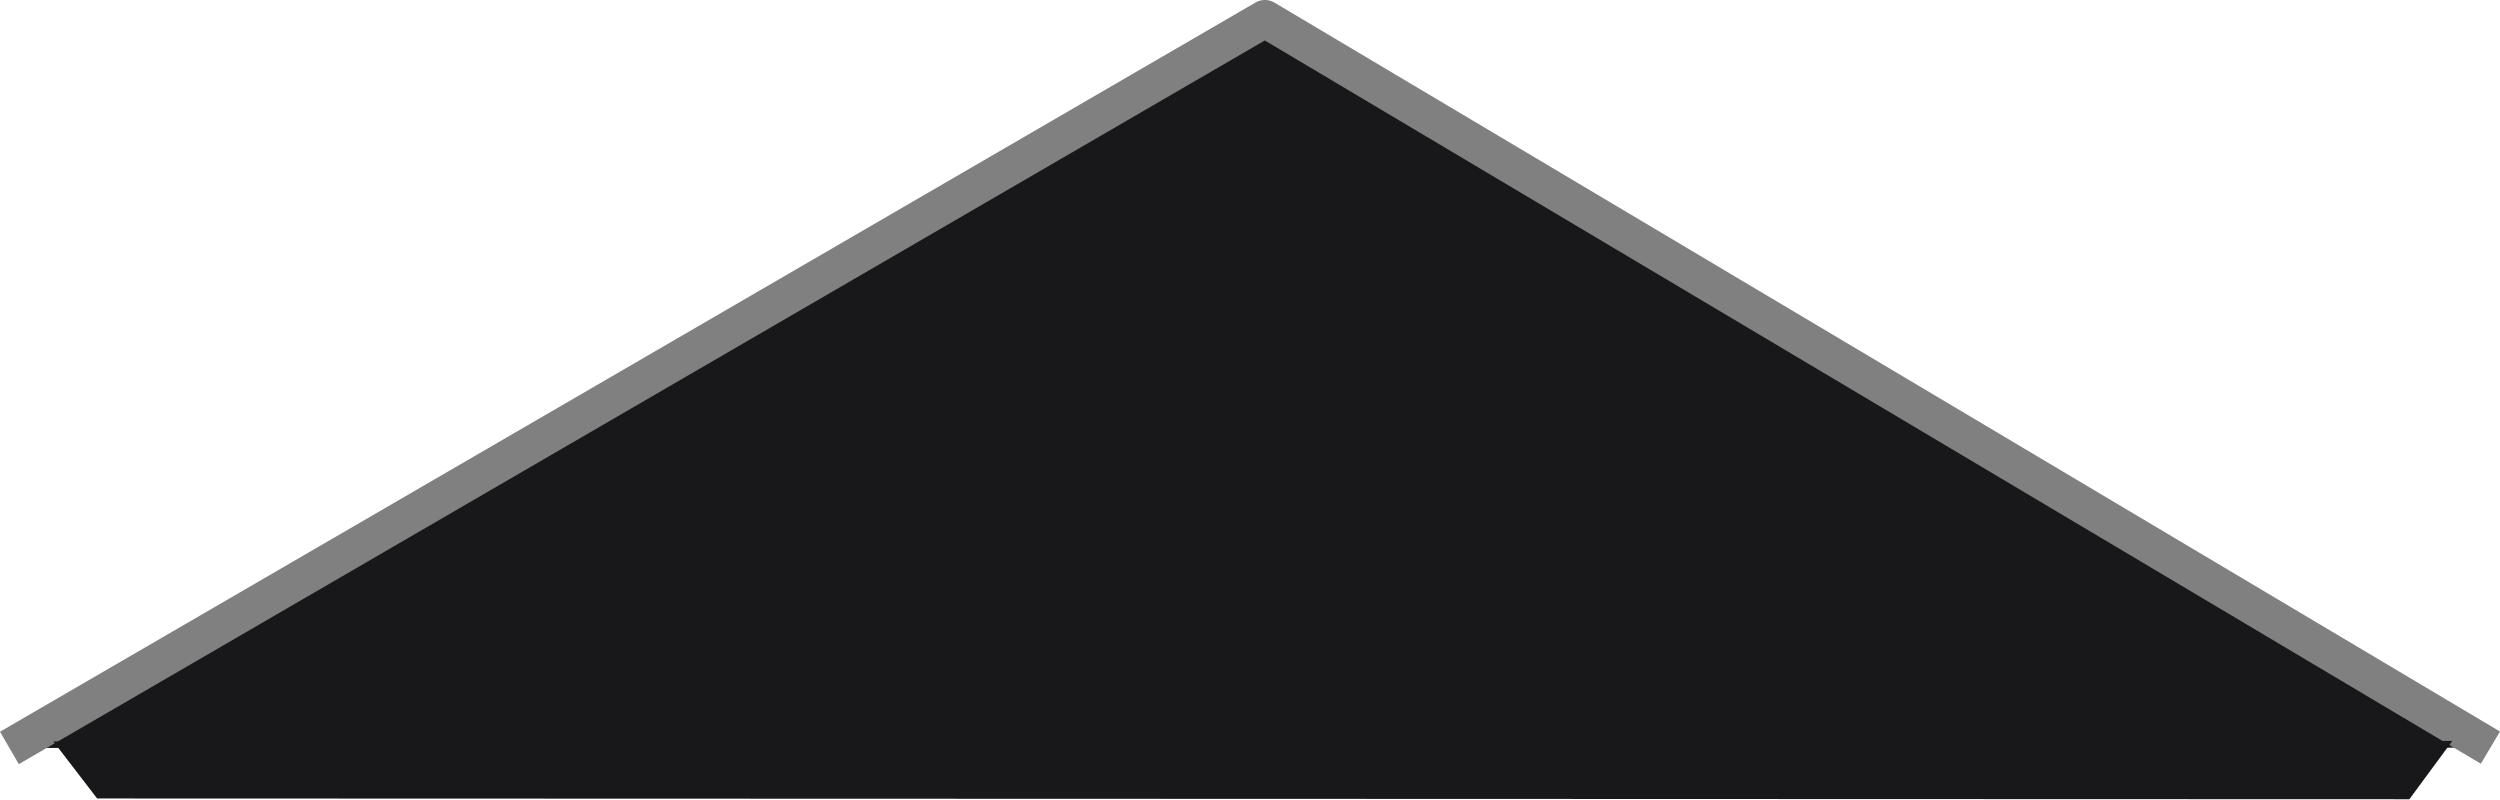
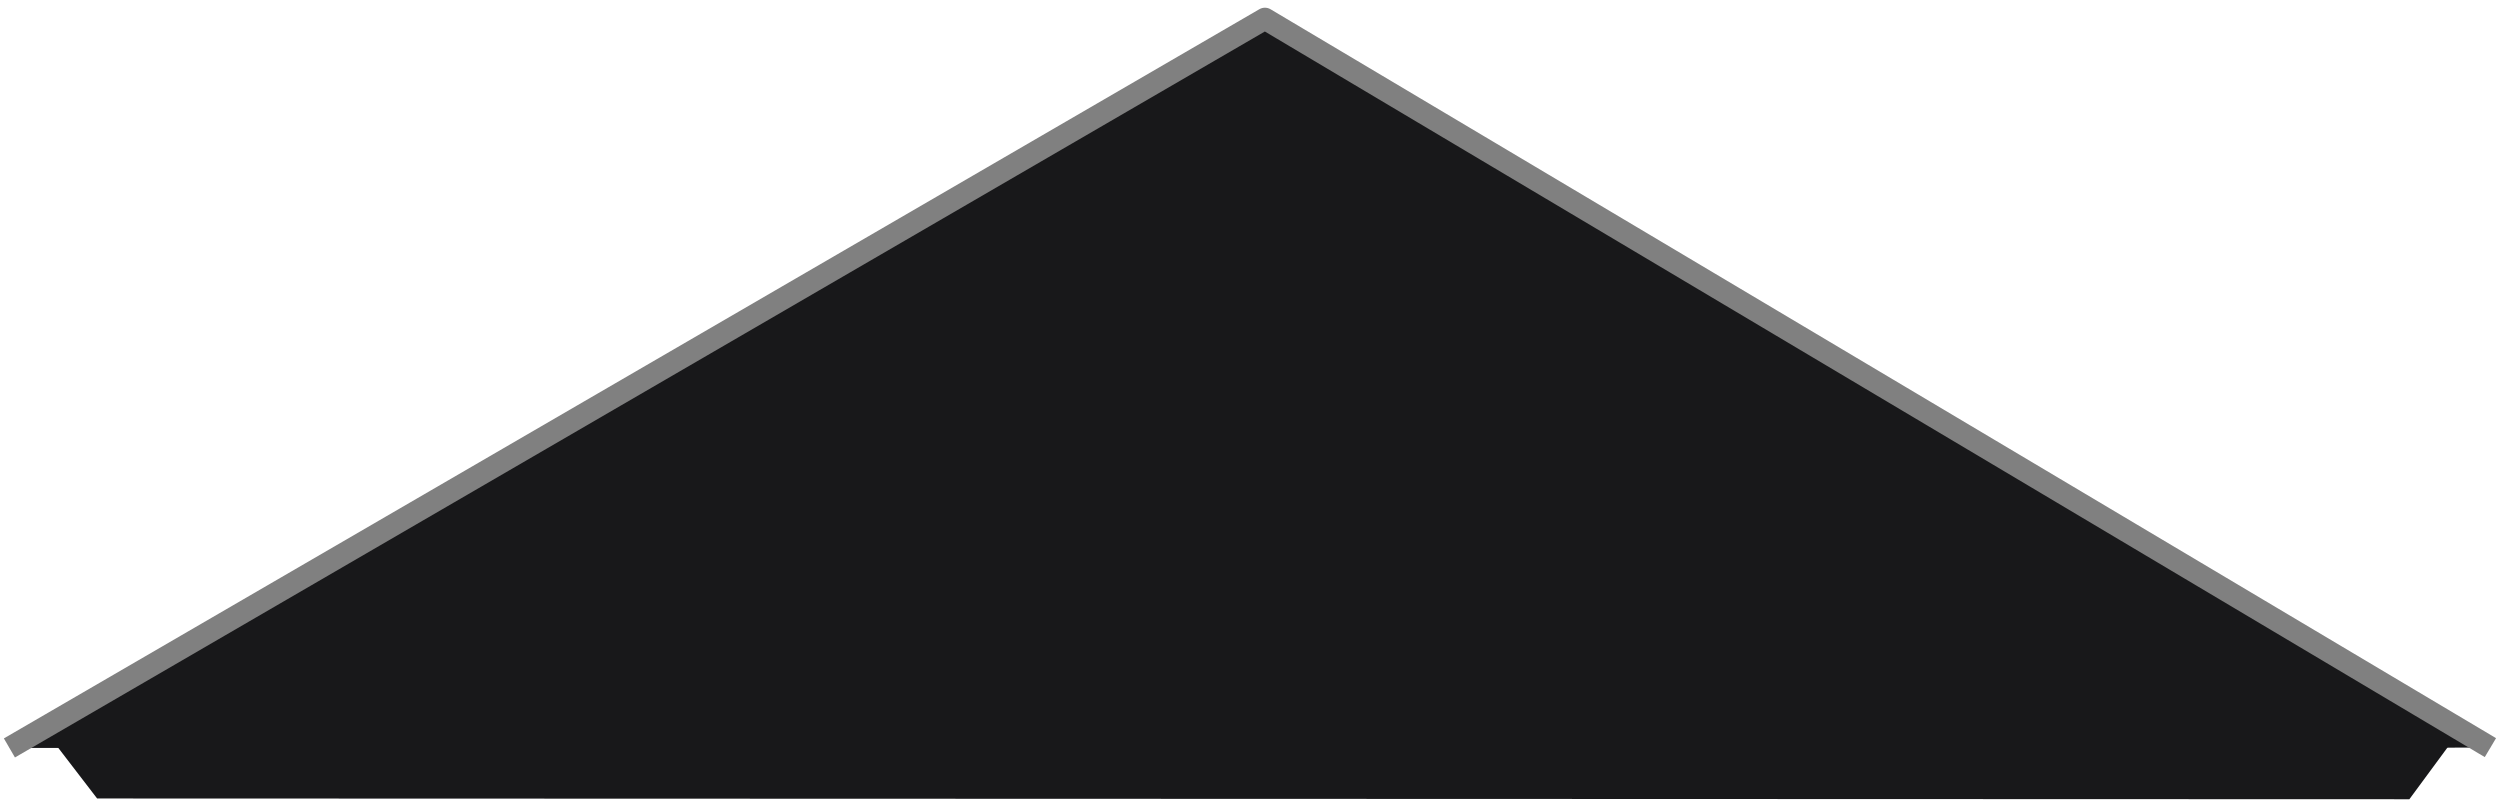
<svg xmlns="http://www.w3.org/2000/svg" width="113.4mm" height="36.253mm" viewBox="0 0 113.4 36.253" version="1.1" id="svg5" xml:space="preserve">
  <defs id="defs2" />
  <g id="layer1" transform="translate(-28.22218,-137.2375)">
-     <path style="fill:#18181a;fill-opacity:1;stroke:#808080;stroke-width:1.7;stroke-linecap:butt;stroke-linejoin:round;stroke-miterlimit:4;stroke-dasharray:none;stroke-opacity:1" d="m 28.649,171.164 56.95,-33.077 55.588,33.063" id="path857-6" />
+     <path style="fill:#18181a;fill-opacity:1;stroke:#808080;stroke-width:1;stroke-linecap:butt;stroke-linejoin:round;stroke-miterlimit:4;stroke-dasharray:none;stroke-opacity:1" d="m 28.649,171.164 56.95,-33.077 55.588,33.063" id="path857-6" />
    <path id="rect1-1" style="fill:#18181a;fill-opacity:1;stroke-width:0.319;stroke-opacity:0.878" d="m 30.645,170.874 108.816,-0.029 -1.95,2.646 -104.883,-0.034 z" />
  </g>
</svg>
